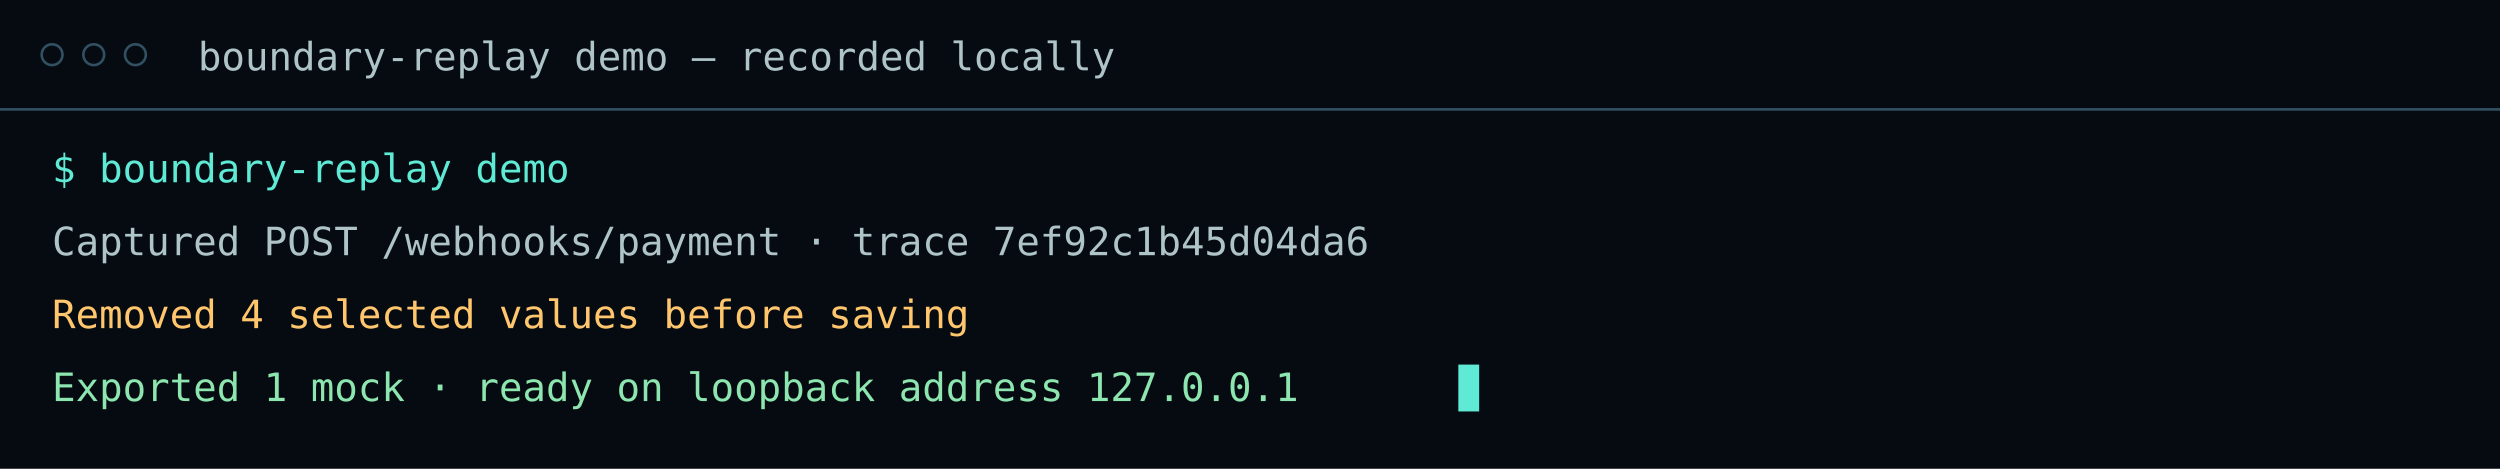
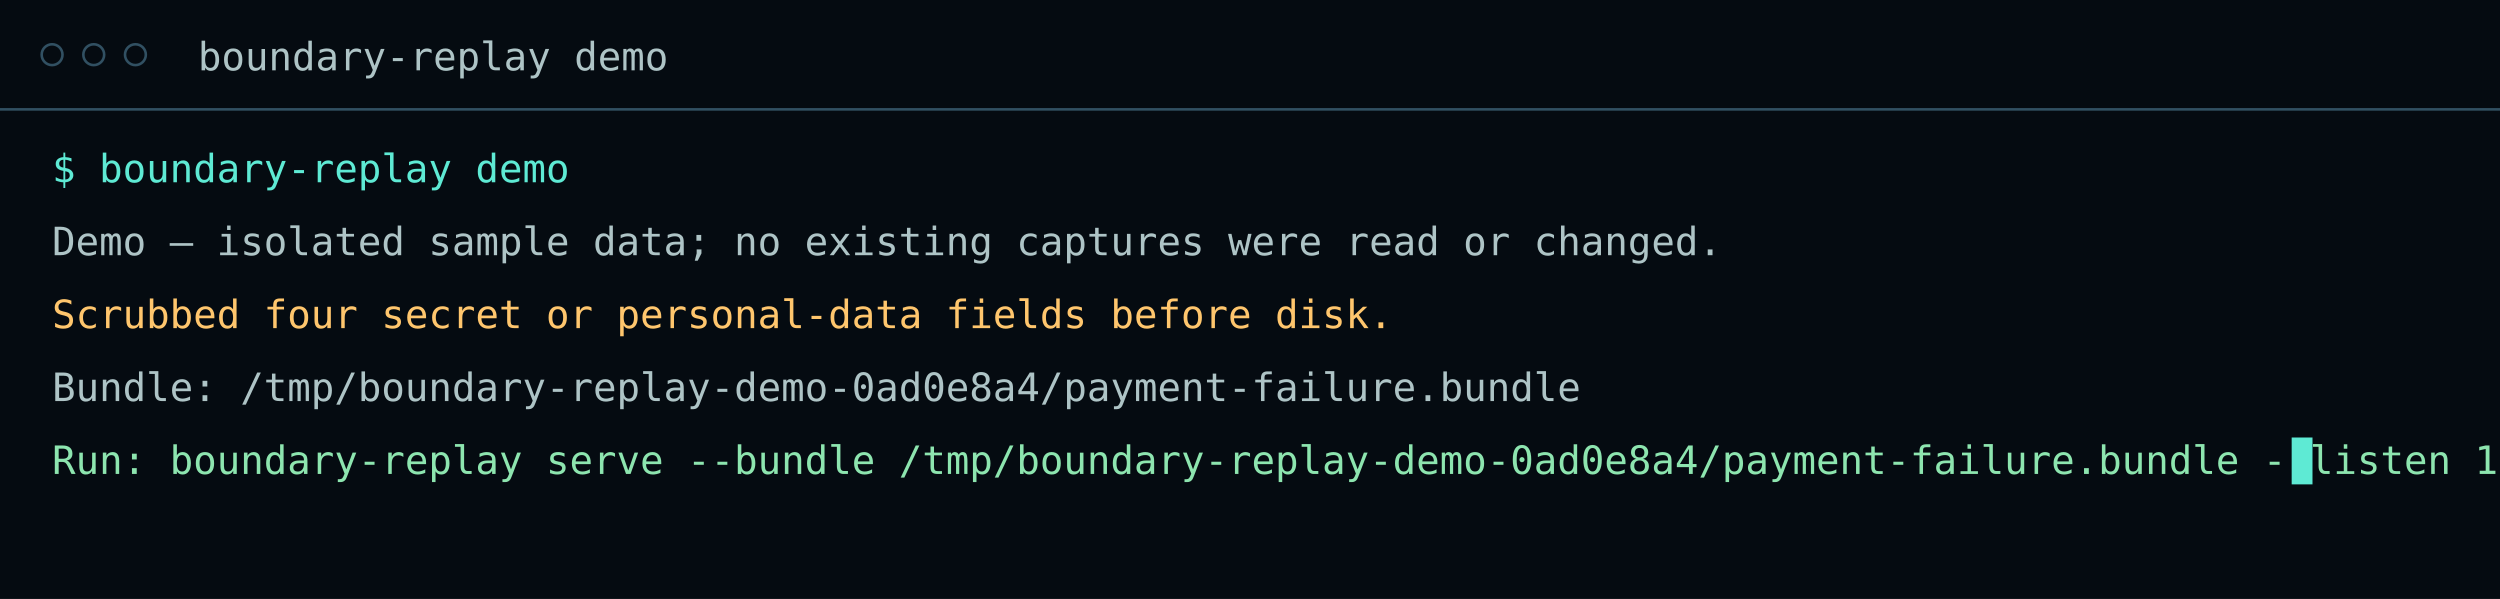
- <svg xmlns="http://www.w3.org/2000/svg" width="960" height="180" viewBox="0 0 960 180" role="img" aria-labelledby="title desc">
+ <svg xmlns="http://www.w3.org/2000/svg" width="960" height="230" viewBox="0 0 960 230" role="img" aria-labelledby="title desc">
  <style>
    text{font-family:ui-monospace,monospace;font-size:15px;fill:#aec4c6}.prompt{fill:#5eead4}.amber{fill:#ffc66d}.green{fill:#8de5af}
    .cursor{animation:blink 1s step-end 3}@keyframes blink{50%{opacity:0}}
    @media(prefers-reduced-motion:reduce){.cursor{animation:none}}
  </style>
-   <rect width="960" height="180" fill="#050b11" />
+   <rect width="960" height="230" fill="#050b11" />
  <path d="M0 42h960" stroke="#315062" />
  <circle cx="20" cy="21" r="4" fill="none" stroke="#315062" />
  <circle cx="36" cy="21" r="4" fill="none" stroke="#315062" />
  <circle cx="52" cy="21" r="4" fill="none" stroke="#315062" />
-   <text x="76" y="27">boundary-replay demo — recorded locally</text>
+   <text x="76" y="27">boundary-replay demo</text>
  <text class="prompt" x="20" y="70">$ boundary-replay demo</text>
-   <text x="20" y="98">Captured POST /webhooks/payment · trace 7ef92c1b45d04da6</text>
-   <text class="amber" x="20" y="126">Removed 4 selected values before saving</text>
-   <text class="green" x="20" y="154">Exported 1 mock · ready on loopback address 127.0.0.1</text>
-   <rect class="cursor" x="560" y="140" width="8" height="18" fill="#5eead4" />
+   <g id="demo-output">
+     <text x="20" y="98">Demo — isolated sample data; no existing captures were read or changed.</text>
+     <text class="amber" x="20" y="126">Scrubbed four secret or personal-data fields before disk.</text>
+     <text x="20" y="154">Bundle: /tmp/boundary-replay-demo-0ad0e8a4/payment-failure.bundle</text>
+     <text class="green" x="20" y="182">Run: boundary-replay serve --bundle /tmp/boundary-replay-demo-0ad0e8a4/payment-failure.bundle --listen 127.0.0.1:9487</text>
+   </g>
+   <rect class="cursor" x="880" y="168" width="8" height="18" fill="#5eead4" />
</svg>
